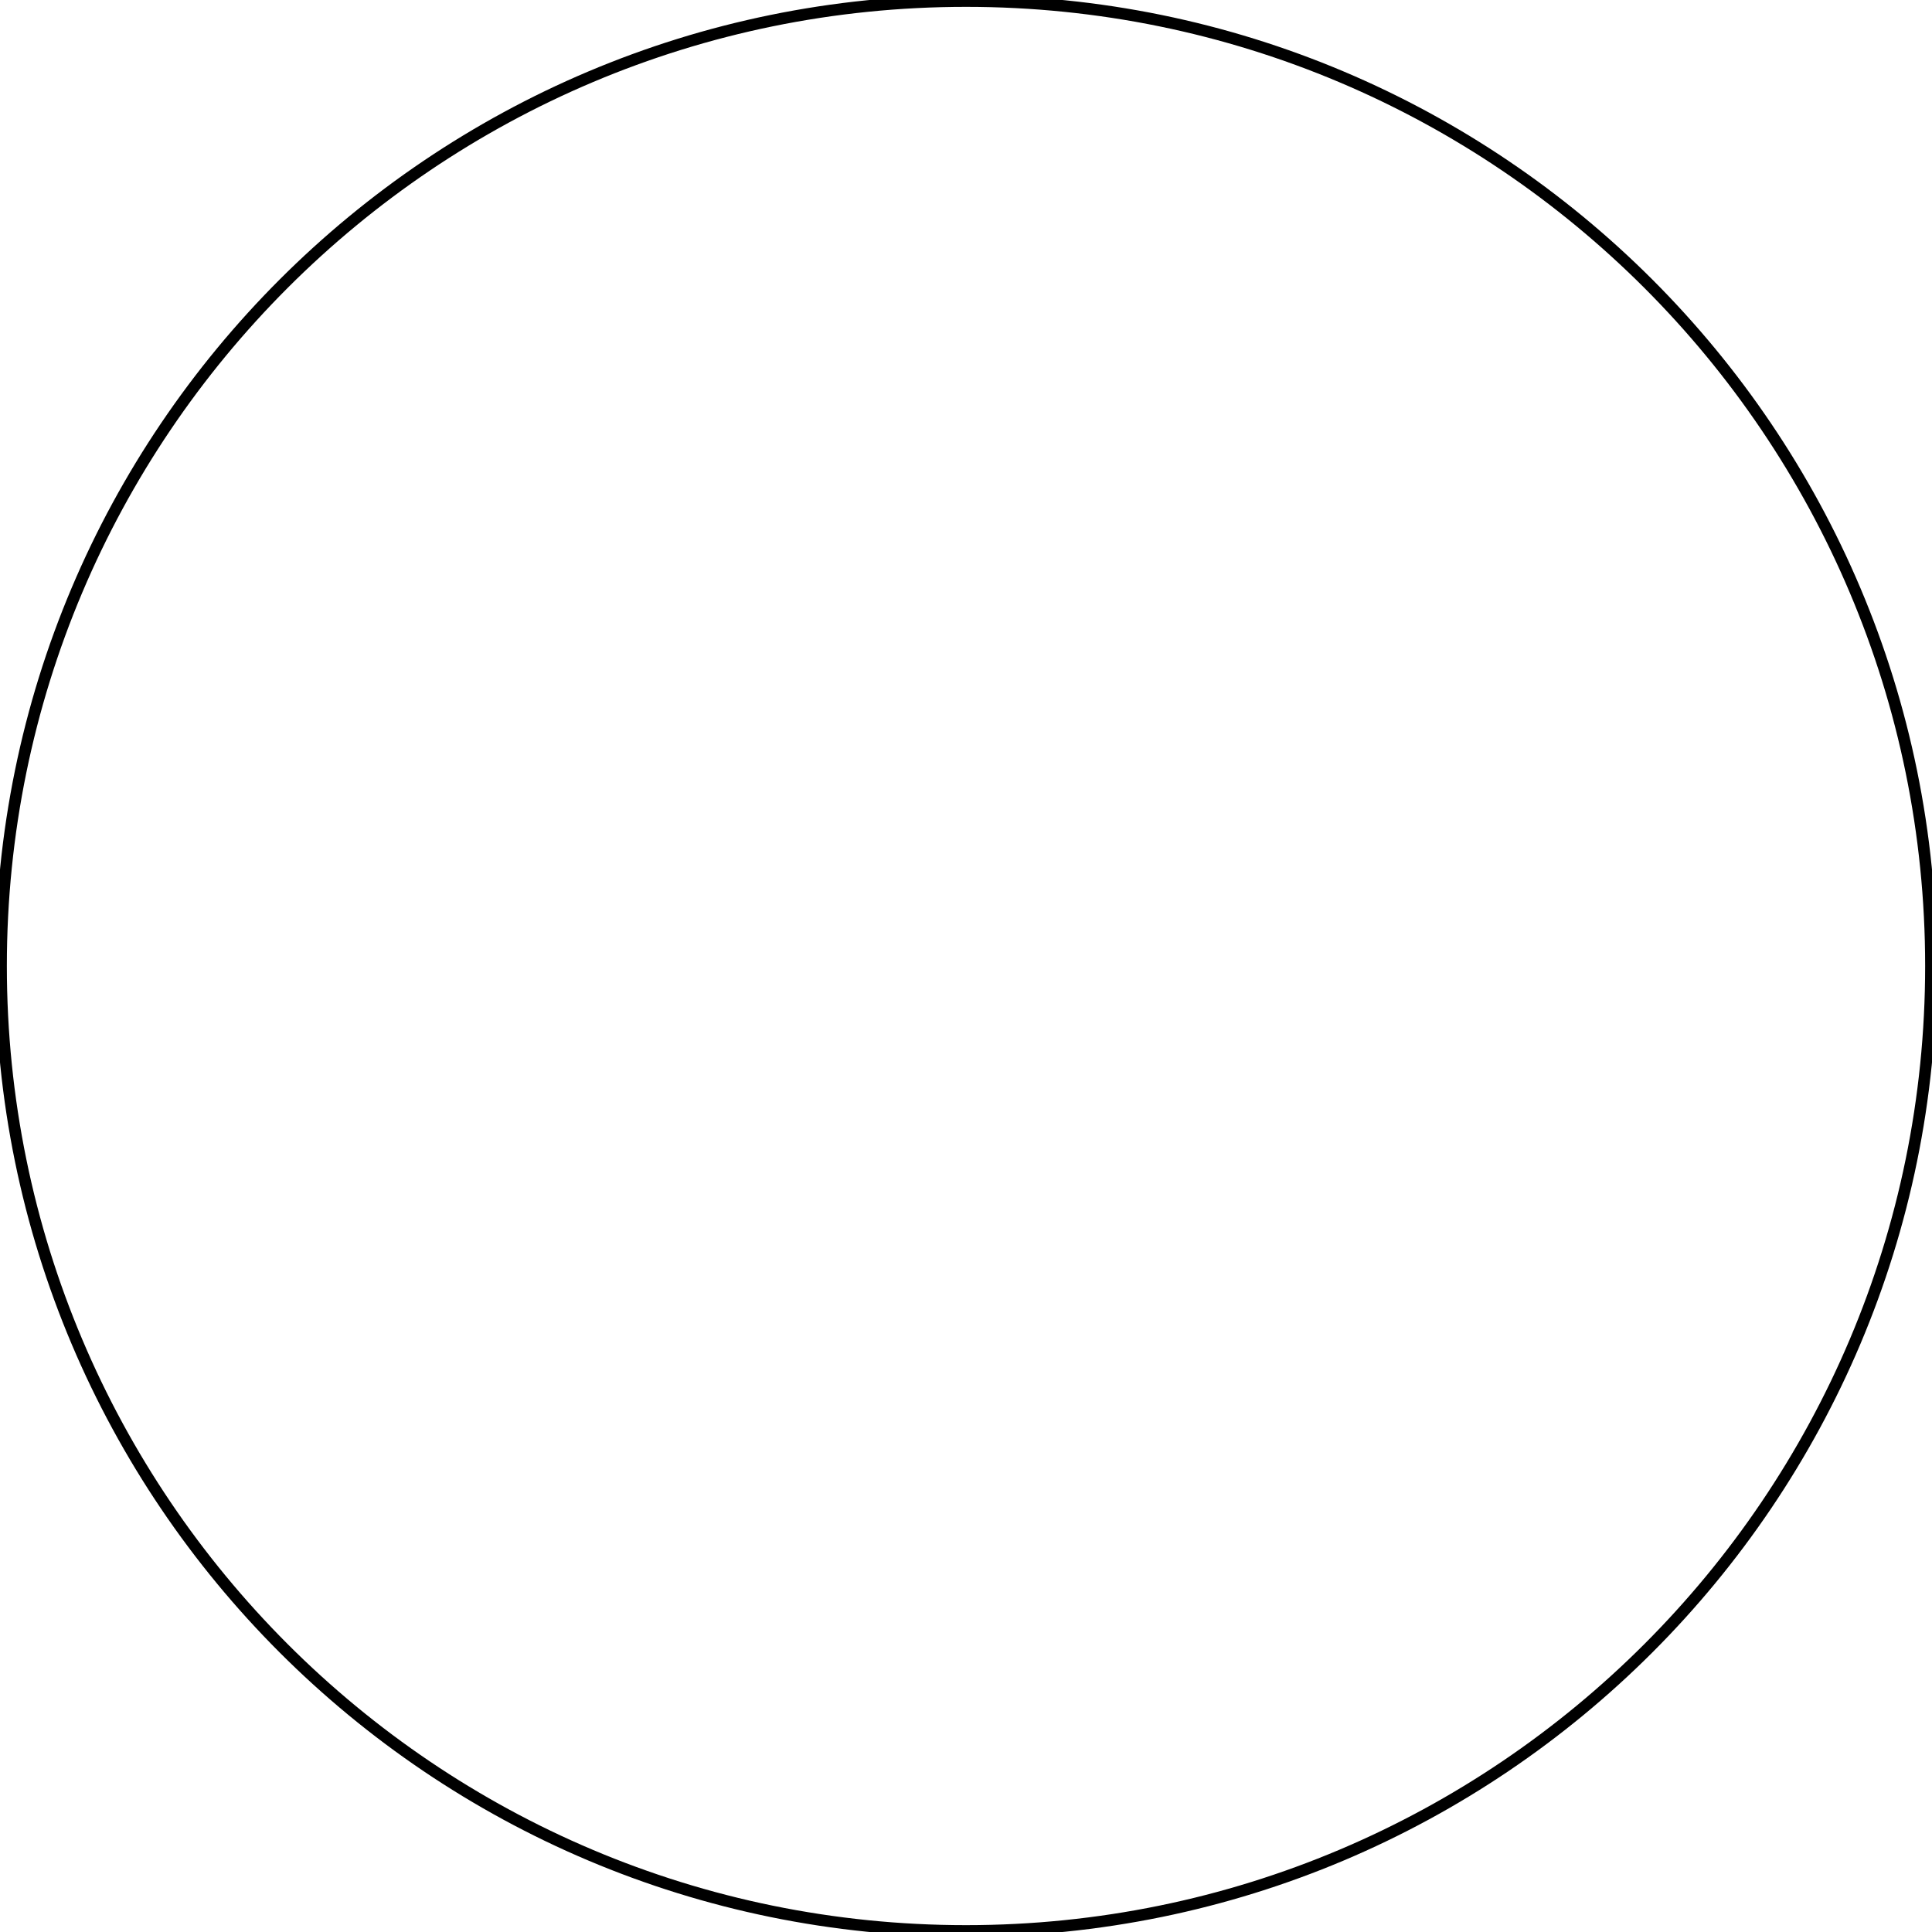
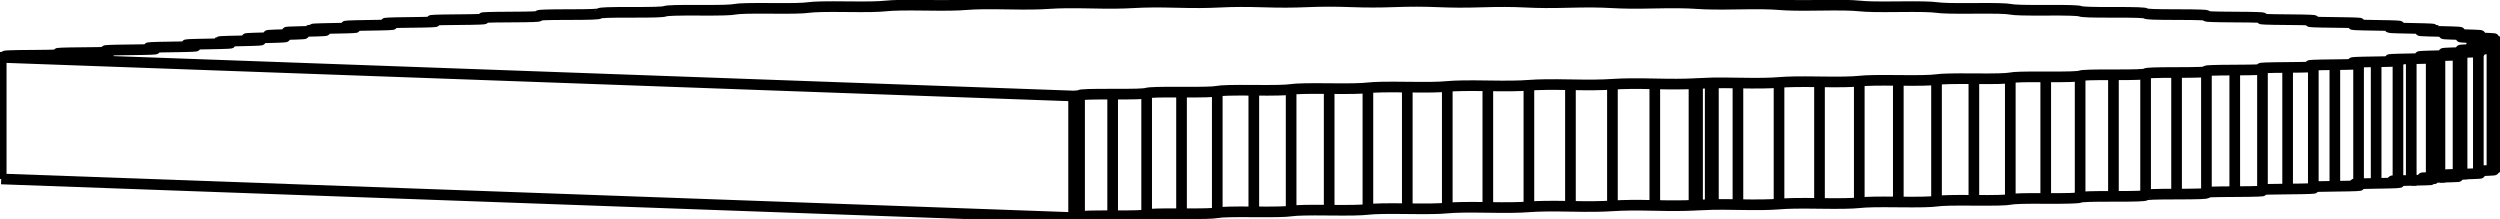
- <svg xmlns="http://www.w3.org/2000/svg" version="1.1" viewBox="-915.4 -915.4 1830.8 1830.8" fill="none" stroke="black" stroke-width="0.6%" vector-effect="non-scaling-stroke">
-   <path d="M -914.4 0 A 914.4 914.4 0 0 0 914.4 0 A 914.4 914.4 0 0 0 -914.4 0 Z" />
+ <svg xmlns="http://www.w3.org/2000/svg" version="1.1" viewBox="-1102.45 -86.754 2054.649 179.828" fill="none" stroke="black" stroke-width="0.6%" vector-effect="non-scaling-stroke">
+   <path d="M -1101.45 60.334 L -1101.45 -39.595 L -220.091 -7.856 C -217.13 -8 -215.6 -8.21 -215.192 -8.492 C -214.22 -9.17 -205.94 -9.43 -188.007 -9.376 C -170.08 -9.32 -162.21 -9.56 -160.063 -10.226 C -157.92 -10.9 -149.18 -11.14 -131.393 -11.041 C -113.6 -10.94 -105.34 -11.16 -102.025 -11.821 C -98.71 -12.48 -89.57 -12.71 -71.992 -12.564 C -54.42 -12.42 -45.79 -12.62 -41.325 -13.27 C -36.86 -13.92 -27.34 -14.13 -10.058 -13.938 C 7.22 -13.75 16.18 -13.93 21.775 -14.567 C 27.37 -15.21 37.23 -15.39 54.142 -15.158 C 71.06 -14.93 80.31 -15.08 87.007 -15.708 C 93.71 -16.33 103.86 -16.49 120.335 -16.217 C 136.81 -15.95 146.31 -16.08 154.09 -16.686 C 161.87 -17.29 172.27 -17.42 188.237 -17.112 C 204.21 -16.8 213.91 -16.91 222.738 -17.497 C 231.56 -18.08 242.17 -18.19 257.557 -17.839 C 271.45 -17.52 280.84 -17.56 289.771 -17.987 C 290.32 -18.02 290.85 -18.05 291.379 -18.09 L 292.703 -18.142 C 296.02 -18.33 299.44 -18.47 303.093 -18.546 L 305.722 -18.649 C 311.23 -18.72 317.72 -18.67 325.891 -18.526 C 342.08 -18.23 352.45 -18.37 359.665 -18.992 C 366.88 -19.61 376.16 -19.75 392.923 -19.508 C 409.68 -19.26 419.72 -19.44 425.616 -20.072 C 431.51 -20.71 440.47 -20.88 457.691 -20.684 C 474.91 -20.49 484.55 -20.69 489.1 -21.343 C 493.65 -21.99 502.21 -22.19 519.795 -22.047 C 537.38 -21.9 546.56 -22.13 549.728 -22.796 C 552.89 -23.46 561.02 -23.68 578.852 -23.588 C 596.68 -23.5 605.36 -23.75 607.123 -24.423 C 608.89 -25.09 616.53 -25.34 634.498 -25.298 C 652.47 -25.26 660.58 -25.54 660.934 -26.213 C 661.29 -26.89 668.39 -27.15 686.39 -27.166 C 704.39 -27.18 711.89 -27.48 710.925 -28.036 C 704.39 -27.18 711.89 -27.48 710.828 -28.156 C 709.77 -28.83 716.3 -29.11 710.718 -28.289 C 709.77 -28.83 716.3 -29.11 734.208 -29.181 C 752.12 -29.25 758.96 -29.57 756.982 -29.995 C 752.12 -29.25 758.96 -29.57 756.497 -30.24 C 754.03 -30.91 759.94 -31.21 755.963 -30.504 C 754.03 -30.91 759.94 -31.21 777.658 -31.33 C 795.38 -31.45 801.52 -31.79 798.764 -32.109 C 795.38 -31.45 801.52 -31.79 797.66 -32.451 C 793.8 -33.11 799.05 -33.43 796.463 -32.814 C 793.8 -33.11 799.05 -33.43 816.471 -33.6 C 833.89 -33.77 839.29 -34.13 835.969 -34.357 C 833.89 -33.77 839.29 -34.13 834.062 -34.776 C 828.84 -35.42 833.4 -35.76 832.019 -35.217 C 828.84 -35.42 833.4 -35.76 850.408 -35.978 C 867.41 -36.2 872.04 -36.57 868.336 -36.719 C 867.41 -36.2 872.04 -36.57 865.481 -37.202 C 858.92 -37.83 862.77 -38.18 862.447 -37.704 C 858.92 -37.83 862.77 -38.18 879.259 -38.447 C 895.75 -38.72 899.58 -39.11 895.646 -39.177 C 895.75 -38.72 899.58 -39.11 891.722 -39.712 C 883.87 -40.32 886.97 -40.68 887.58 -40.264 C 883.87 -40.32 886.97 -40.68 902.848 -40.994 C 918.72 -41.31 921.72 -41.71 917.715 -41.714 C 918.72 -41.31 921.72 -41.71 912.622 -42.291 C 903.52 -42.87 905.87 -43.24 907.279 -42.884 C 903.52 -42.87 905.87 -43.24 921.029 -43.602 C 936.19 -43.97 938.34 -44.37 934.396 -44.312 C 936.19 -43.97 938.34 -44.37 928.054 -44.924 C 917.76 -45.48 919.34 -45.85 921.433 -45.55 C 917.76 -45.48 919.34 -45.85 933.688 -46.256 C 948.04 -46.66 949.34 -47.07 945.58 -46.953 C 948.04 -46.66 949.34 -47.07 937.922 -47.595 C 926.51 -48.12 927.29 -48.49 929.959 -48.247 C 926.51 -48.12 927.29 -48.49 940.749 -48.938 C 954.2 -49.39 954.64 -49.8 951.193 -49.621 C 954.2 -49.39 954.64 -49.8 942.166 -50.286 C 929.69 -50.77 929.69 -51.15 932.811 -50.96 C 929.69 -50.77 929.69 -51.15 942.169 -51.634 C 954.64 -52.12 954.21 -52.53 951.199 -52.298 C 954.64 -52.12 954.21 -52.53 940.758 -52.981 C 927.3 -53.43 926.52 -53.8 929.971 -53.672 C 927.3 -53.43 926.52 -53.8 937.937 -54.325 C 949.36 -54.85 948.06 -55.26 945.597 -54.966 C 949.36 -54.85 948.06 -55.26 933.708 -55.663 C 919.36 -56.07 917.79 -56.44 921.456 -56.369 C 919.36 -56.07 917.79 -56.44 928.08 -56.995 C 938.37 -57.55 936.22 -57.95 934.425 -57.608 C 938.37 -57.55 936.22 -57.95 921.06 -58.317 C 905.9 -58.68 903.56 -59.05 907.314 -59.035 C 905.9 -58.68 903.56 -59.05 912.659 -59.628 C 921.76 -60.21 918.76 -60.61 917.754 -60.206 C 921.76 -60.21 918.76 -60.61 902.891 -60.925 C 887.02 -61.24 883.91 -61.6 887.626 -61.655 C 887.02 -61.24 883.91 -61.6 891.77 -62.207 C 899.63 -62.81 895.8 -63.2 895.696 -62.743 C 899.63 -62.81 895.8 -63.2 879.313 -63.472 C 862.82 -63.74 858.98 -64.09 862.504 -64.216 C 862.82 -63.74 858.98 -64.09 865.54 -64.718 C 872.1 -65.35 867.48 -65.72 868.397 -65.201 C 872.1 -65.35 867.48 -65.72 850.472 -65.942 C 833.47 -66.16 828.91 -66.5 832.087 -66.703 C 833.47 -66.16 828.91 -66.5 834.132 -67.143 C 839.36 -67.79 833.96 -68.15 836.04 -67.563 C 839.36 -67.79 833.96 -68.15 816.545 -68.32 C 799.13 -68.49 793.88 -68.81 796.54 -69.105 C 799.13 -68.49 793.88 -68.81 797.739 -69.469 C 801.6 -70.13 795.46 -70.47 798.845 -69.811 C 801.6 -70.13 795.46 -70.47 777.742 -70.59 C 760.02 -70.71 754.12 -71.01 756.051 -71.416 C 760.02 -70.71 754.12 -71.01 756.585 -71.681 C 759.05 -72.35 752.21 -72.67 757.072 -71.925 C 759.05 -72.35 752.21 -72.67 734.302 -72.739 C 716.39 -72.81 709.86 -73.09 710.815 -73.631 C 716.39 -72.81 709.86 -73.09 710.925 -73.764 C 711.99 -74.44 704.49 -74.74 711.024 -73.885 C 711.99 -74.44 704.49 -74.74 686.492 -74.754 C 668.5 -74.77 661.39 -75.03 661.04 -75.708 C 660.69 -76.38 652.58 -76.66 634.608 -76.623 C 616.64 -76.58 609 -76.83 607.237 -77.499 C 605.47 -78.17 596.8 -78.43 578.969 -78.333 C 561.14 -78.24 553.01 -78.46 549.848 -79.126 C 546.69 -79.79 537.5 -80.02 519.919 -79.875 C 502.34 -79.73 493.77 -79.93 489.227 -80.579 C 484.68 -81.23 475.05 -81.43 457.821 -81.238 C 440.6 -81.04 431.64 -81.21 425.748 -81.85 C 419.85 -82.49 409.82 -82.66 393.058 -82.415 C 376.3 -82.17 367.01 -82.31 359.802 -82.931 C 352.59 -83.55 342.23 -83.69 326.03 -83.397 C 309.83 -83.1 300.28 -83.22 291.795 -83.814 C 283.31 -84.41 272.68 -84.52 257.15 -84.18 C 241.62 -83.84 231.85 -83.93 222.147 -84.495 C 212.44 -85.06 201.61 -85.14 186.842 -84.758 C 172.07 -84.37 162.15 -84.43 151.288 -84.969 C 140.43 -85.51 129.45 -85.55 115.54 -85.127 C 101.63 -84.7 91.61 -84.73 79.654 -85.233 C 67.7 -85.74 56.66 -85.75 43.684 -85.286 C 30.71 -84.82 20.66 -84.82 7.686 -85.286 C -5.29 -85.75 -16.33 -85.74 -28.284 -85.234 C -40.24 -84.73 -50.26 -84.7 -64.171 -85.128 C -78.08 -85.56 -89.06 -85.51 -99.919 -84.97 C -110.78 -84.43 -120.71 -84.37 -135.474 -84.759 C -150.24 -85.14 -161.08 -85.06 -170.781 -84.496 C -180.49 -83.93 -190.26 -83.84 -205.785 -84.181 C -221.31 -84.52 -231.95 -84.41 -240.432 -83.816 C -248.92 -83.22 -258.47 -83.1 -274.668 -83.399 C -290.86 -83.69 -301.23 -83.55 -308.442 -82.933 C -315.66 -82.32 -324.94 -82.17 -341.701 -82.417 C -358.46 -82.66 -368.49 -82.49 -374.393 -81.853 C -380.29 -81.22 -389.25 -81.04 -406.469 -81.241 C -423.69 -81.44 -433.33 -81.23 -437.878 -80.582 C -442.42 -79.93 -450.99 -79.73 -468.572 -79.878 C -486.15 -80.02 -495.34 -79.79 -498.505 -79.129 C -501.67 -78.47 -509.8 -78.24 -527.629 -78.337 C -545.46 -78.43 -554.14 -78.17 -555.901 -77.502 C -557.67 -76.83 -565.31 -76.59 -583.275 -76.627 C -601.24 -76.67 -609.36 -76.39 -609.711 -75.712 C -610.07 -75.04 -617.17 -74.77 -635.168 -74.758 C -653.16 -74.75 -660.66 -74.44 -659.703 -73.888 C -653.16 -74.75 -660.66 -74.44 -659.605 -73.769 C -658.55 -73.1 -665.07 -72.81 -659.496 -73.636 C -658.55 -73.1 -665.07 -72.81 -682.986 -72.744 C -700.9 -72.68 -707.74 -72.35 -705.76 -71.93 C -700.9 -72.68 -707.74 -72.35 -705.274 -71.685 C -702.81 -71.02 -708.72 -70.71 -704.74 -71.42 C -702.81 -71.02 -708.72 -70.71 -726.435 -70.594 C -744.15 -70.48 -750.29 -70.13 -747.541 -69.816 C -744.15 -70.48 -750.29 -70.13 -746.437 -69.474 C -742.58 -68.82 -747.83 -68.49 -745.24 -69.11 C -742.58 -68.82 -747.83 -68.49 -765.248 -68.324 C -782.66 -68.15 -788.06 -67.79 -784.746 -67.568 C -782.66 -68.15 -788.06 -67.79 -782.84 -67.148 C -777.62 -66.5 -782.18 -66.17 -780.797 -66.708 C -777.62 -66.5 -782.18 -66.17 -799.185 -65.947 C -816.19 -65.73 -820.82 -65.35 -817.113 -65.206 C -816.19 -65.73 -820.82 -65.35 -814.258 -64.723 C -807.7 -64.1 -811.55 -63.75 -811.225 -64.221 C -807.7 -64.1 -811.55 -63.75 -828.037 -63.477 C -844.53 -63.21 -848.35 -62.82 -844.423 -62.748 C -844.53 -63.21 -848.35 -62.82 -840.499 -62.213 C -832.65 -61.61 -835.75 -61.25 -836.358 -61.661 C -832.65 -61.61 -835.75 -61.25 -851.626 -60.931 C -863.77 -60.69 -868.38 -60.4 -866.492 -60.211 C -863.77 -60.69 -868.38 -60.4 -865.802 -60.014 C -864.68 -59.91 -862.96 -59.79 -860.644 -59.672 C -850.23 -59.12 -852.25 -58.72 -854.142 -59.055 C -850.23 -59.12 -852.25 -58.72 -867.261 -58.347 C -882.28 -57.97 -884.46 -57.6 -880.695 -57.632 C -882.28 -57.97 -884.46 -57.6 -875.032 -57.03 C -865.6 -56.46 -868.32 -56.06 -869.585 -56.441 C -865.6 -56.46 -868.32 -56.06 -883.949 -55.724 C -899.58 -55.39 -902.41 -55.03 -898.642 -54.999 C -899.58 -55.39 -902.41 -55.03 -894.003 -54.43 C -885.6 -53.83 -889 -53.44 -889.557 -53.874 C -885.6 -53.83 -889 -53.44 -905.182 -53.148 C -921.36 -52.85 -924.82 -52.5 -921.15 -52.413 C -921.36 -52.85 -924.82 -52.5 -917.475 -51.881 C -910.13 -51.27 -914.21 -50.88 -913.968 -51.364 C -910.13 -51.27 -914.21 -50.88 -930.868 -50.63 C -947.53 -50.38 -951.61 -50.03 -948.13 -49.883 C -947.53 -50.38 -951.61 -50.03 -945.347 -49.396 C -939.09 -48.76 -943.83 -48.39 -942.706 -48.924 C -939.09 -48.76 -943.83 -48.39 -960.897 -48.18 C -977.97 -47.97 -982.64 -47.63 -979.476 -47.418 C -977.97 -47.97 -982.64 -47.63 -977.501 -46.984 C -972.36 -46.34 -977.73 -45.98 -975.637 -46.567 C -972.36 -46.34 -977.73 -45.98 -995.141 -45.809 C -1012.55 -45.64 -1017.8 -45.31 -1015.068 -45.026 C -1012.55 -45.64 -1017.8 -45.31 -1013.798 -44.656 C -1009.8 -44 -1015.78 -43.65 -1012.609 -44.303 C -1009.8 -44 -1015.78 -43.65 -1033.453 -43.526 C -1051.12 -43.4 -1056.93 -43.09 -1054.772 -42.714 C -1051.12 -43.4 -1056.93 -43.09 -1054.084 -42.422 C -1051.24 -41.76 -1057.81 -41.43 -1053.445 -42.146 C -1051.24 -41.76 -1057.81 -41.43 -1075.669 -41.343 C -1093.53 -41.26 -1099.86 -40.96 -1098.444 -40.485 C -1093.53 -41.26 -1099.86 -40.96 -1098.185 -40.291 C -1097.43 -39.99 -1098.46 -39.76 -1097.947 -40.111 C -1097.43 -39.99 -1098.46 -39.76 -1101.45 -39.595" />
+   <path d="M -220.091 92.074 L -220.091 -7.856" />
+   <path d="M -1101.45 60.334 L -220.091 92.074 C -217.13 91.93 -215.6 91.72 -215.192 91.438 C -214.22 90.76 -205.94 90.5 -188.007 90.554 C -170.08 90.61 -162.21 90.37 -160.063 89.704 C -157.92 89.03 -149.18 88.79 -131.393 88.889 C -113.6 88.99 -105.34 88.77 -102.025 88.109 C -98.71 87.45 -89.57 87.22 -71.992 87.366 C -54.42 87.51 -45.79 87.31 -41.325 86.66 C -36.86 86.01 -27.34 85.8 -10.058 85.992 C 7.22 86.18 16.18 86 21.775 85.362 C 27.37 84.72 37.23 84.54 54.142 84.772 C 71.06 85 80.31 84.85 87.007 84.222 C 93.71 83.6 103.86 83.44 120.335 83.713 C 136.81 83.98 146.31 83.85 154.09 83.244 C 161.87 82.64 172.27 82.51 188.237 82.817 C 204.21 83.13 213.91 83.02 222.738 82.433 C 231.56 81.85 242.17 81.74 257.557 82.09 C 271.45 82.41 280.84 82.37 289.771 81.943 C 290.32 81.91 290.85 81.88 291.379 81.84 L 292.703 81.788 C 296.02 81.6 299.44 81.46 303.093 81.384 L 305.722 81.281 C 311.23 81.21 317.72 81.26 325.891 81.404 C 342.08 81.7 352.45 81.56 359.665 80.938 C 366.88 80.32 376.16 80.18 392.923 80.422 C 409.68 80.67 419.72 80.49 425.616 79.858 C 431.51 79.22 440.47 79.05 457.691 79.246 C 474.91 79.44 484.55 79.24 489.1 78.587 C 493.65 77.94 502.21 77.74 519.795 77.883 C 537.38 78.03 546.56 77.8 549.728 77.134 C 552.89 76.47 561.02 76.25 578.852 76.342 C 596.68 76.43 605.36 76.18 607.123 75.507 C 608.89 74.84 616.53 74.59 634.498 74.632 C 652.47 74.67 660.58 74.39 660.934 73.717 C 661.29 73.04 668.39 72.78 686.39 72.764 C 704.39 72.75 711.89 72.45 710.925 71.894 L 710.925 -28.036" />
+   <path d="M 289.771 81.943 L 289.771 -17.987" />
+   <path d="M 291.379 81.84 L 291.379 -18.09" />
+   <path d="M 292.703 81.788 L 292.703 -18.142" />
+   <path d="M 303.093 81.384 L 303.093 -18.546" />
+   <path d="M 305.722 81.281 L 305.722 -18.649" />
+   <path d="M 686.39 72.764 L 686.39 -27.166" />
+   <path d="M 710.925 71.477 C 709.77 71.1 716.3 70.81 734.208 70.749 C 752.12 70.68 758.96 70.36 756.982 69.935 L 756.982 -29.995" />
+   <path d="M 756.982 69.133 C 754.03 69.02 759.94 68.72 777.658 68.6 C 795.38 68.48 801.52 68.14 798.764 67.821 L 798.764 -32.109" />
+   <path d="M 798.764 66.742 C 793.8 66.82 799.05 66.5 816.471 66.329 C 833.89 66.16 839.29 65.8 835.969 65.573 L 835.969 -34.357" />
+   <path d="M 835.969 64.277 C 828.84 64.51 833.4 64.17 850.408 63.952 C 867.41 63.73 872.04 63.36 868.336 63.211 L 868.336 -36.719" />
+   <path d="M 868.336 61.732 C 858.92 62.1 862.77 61.75 879.259 61.483 L 879.259 -38.447" />
+   <path d="M 879.259 61.483 C 895.75 61.21 899.58 60.82 895.646 60.753 L 895.646 -39.177" />
+   <path d="M 895.646 59.108 C 883.87 59.61 886.97 59.25 902.848 58.936 L 902.848 -40.994" />
+   <path d="M 902.848 58.936 C 918.72 58.62 921.72 58.22 917.715 58.216 L 917.715 -41.714" />
+   <path d="M 917.715 56.413 C 903.52 57.06 905.87 56.69 921.029 56.328 L 921.029 -43.602" />
+   <path d="M 921.029 56.328 C 936.19 55.96 938.34 55.56 934.396 55.618 L 934.396 -44.312" />
+   <path d="M 934.396 53.654 C 948.04 53.27 949.34 52.86 945.58 52.977 L 945.58 -46.953" />
+   <path d="M 945.58 50.808 C 954.2 50.54 954.64 50.13 951.193 50.309 L 951.193 -49.621" />
+   <path d="M 951.193 47.648 C 954.64 47.81 954.21 47.4 951.199 47.632 L 951.199 -52.298" />
+   <path d="M -865.802 -58.384 L -865.802 -60.014" />
+   <path d="M -215.192 91.438 L -215.192 -8.492" />
+   <path d="M -188.007 90.554 L -188.007 -9.376" />
+   <path d="M -160.063 89.704 L -160.063 -10.226" />
+   <path d="M -131.393 88.889 L -131.393 -11.041" />
+   <path d="M -102.025 88.109 L -102.025 -11.821" />
+   <path d="M -71.992 87.366 L -71.992 -12.564" />
+   <path d="M -41.325 86.66 L -41.325 -13.27" />
+   <path d="M -10.058 85.992 L -10.058 -13.938" />
+   <path d="M 21.775 85.362 L 21.775 -14.567" />
+   <path d="M 54.142 84.772 L 54.142 -15.158" />
+   <path d="M 87.007 84.222 L 87.007 -15.708" />
+   <path d="M 120.335 83.713 L 120.335 -16.217" />
+   <path d="M 154.09 83.244 L 154.09 -16.686" />
+   <path d="M 188.237 82.817 L 188.237 -17.112" />
+   <path d="M 222.738 82.433 L 222.738 -17.497" />
+   <path d="M 257.557 82.09 L 257.557 -17.839" />
+   <path d="M 325.891 81.404 L 325.891 -18.526" />
+   <path d="M 359.665 80.938 L 359.665 -18.992" />
+   <path d="M 392.923 80.422 L 392.923 -19.508" />
+   <path d="M 425.616 79.858 L 425.616 -20.072" />
+   <path d="M 457.691 79.246 L 457.691 -20.684" />
+   <path d="M 489.1 78.587 L 489.1 -21.343" />
+   <path d="M 519.795 77.883 L 519.795 -22.047" />
+   <path d="M 549.728 77.134 L 549.728 -22.796" />
+   <path d="M 578.852 76.342 L 578.852 -23.588" />
+   <path d="M 607.123 75.507 L 607.123 -24.423" />
+   <path d="M 634.498 74.632 L 634.498 -25.298" />
+   <path d="M 660.934 73.717 L 660.934 -26.213" />
+   <path d="M 734.208 70.749 L 734.208 -29.181" />
+   <path d="M 777.658 68.6 L 777.658 -31.33" />
+   <path d="M 816.471 66.329 L 816.471 -33.6" />
+   <path d="M 850.408 63.952 L 850.408 -35.978" />
+   <path d="M 933.688 -44.502 L 933.688 -46.256" />
+   <path d="M 940.749 -47.454 L 940.749 -48.938" />
+   <path d="M 942.169 -50.285 L 942.169 -51.634" />
+   <path d="M 937.937 -53.081 L 937.937 -54.325" />
+   <path d="M 928.08 -55.846 L 928.08 -56.995" />
+   <path d="M 912.659 -58.569 L 912.659 -59.628" />
+   <path d="M 891.77 -61.238 L 891.77 -62.207" />
+   <path d="M 865.54 -63.842 L 865.54 -64.718" />
+   <path d="M 834.132 -66.372 L 834.132 -67.143" />
+   <path d="M 797.739 -68.822 L 797.739 -69.469" />
+   <path d="M 756.585 -71.196 L 756.585 -71.681" />
+   <path d="M 710.925 -73.51 L 710.925 -73.764" />
+   <path d="M -659.605 -73.514 L -659.605 -73.769" />
+   <path d="M -705.274 -71.201 L -705.274 -71.685" />
+   <path d="M -746.437 -68.827 L -746.437 -69.474" />
+   <path d="M -782.84 -66.377 L -782.84 -67.148" />
+   <path d="M -814.258 -63.847 L -814.258 -64.723" />
+   <path d="M -840.499 -61.243 L -840.499 -62.213" />
+   <path d="M -860.644 -58.543 L -860.644 -59.672" />
+   <path d="M -875.032 -55.973 L -875.032 -57.03" />
+   <path d="M -894.003 -53.444 L -894.003 -54.43" />
+   <path d="M -917.475 -50.971 L -917.475 -51.881" />
+   <path d="M -945.347 -48.566 L -945.347 -49.396" />
+   <path d="M -977.501 -46.244 L -977.501 -46.984" />
+   <path d="M -1013.798 -44.021 L -1013.798 -44.656" />
+   <path d="M -1054.084 -41.916 L -1054.084 -42.422" />
+   <path d="M -1098.185 -39.95 L -1098.185 -40.291" />
+   <path d="M 945.597 -52.796 L 945.597 -54.966" />
+   <path d="M 934.425 -55.643 L 934.425 -57.608" />
+   <path d="M 917.754 -58.402 L 917.754 -60.206" />
+   <path d="M 895.696 -61.098 L 895.696 -62.743" />
+   <path d="M 868.397 -63.722 L 868.397 -65.201" />
+   <path d="M 836.04 -66.267 L 836.04 -67.563" />
+   <path d="M 798.845 -68.732 L 798.845 -69.811" />
+   <path d="M 757.072 -71.123 L 757.072 -71.925" />
+   <path d="M 711.024 -73.467 L 711.024 -73.885" />
+   <path d="M -659.703 -73.472 L -659.703 -73.888" />
+   <path d="M -705.76 -71.128 L -705.76 -71.93" />
+   <path d="M -747.541 -68.737 L -747.541 -69.816" />
+   <path d="M -784.746 -66.272 L -784.746 -67.568" />
+   <path d="M -817.113 -63.727 L -817.113 -65.206" />
+   <path d="M -844.423 -61.103 L -844.423 -62.748" />
+   <path d="M -866.492 -58.366 L -866.492 -60.211" />
+   <path d="M -880.695 -55.799 L -880.695 -57.632" />
+   <path d="M -898.642 -53.291 L -898.642 -54.999" />
+   <path d="M -921.15 -50.833 L -921.15 -52.413" />
+   <path d="M -948.13 -48.441 L -948.13 -49.883" />
+   <path d="M -979.476 -46.13 L -979.476 -47.418" />
+   <path d="M -1015.068 -43.919 L -1015.068 -45.026" />
+   <path d="M -1054.772 -41.828 L -1054.772 -42.714" />
+   <path d="M -1098.444 -39.885 L -1098.444 -40.485" />
</svg>
